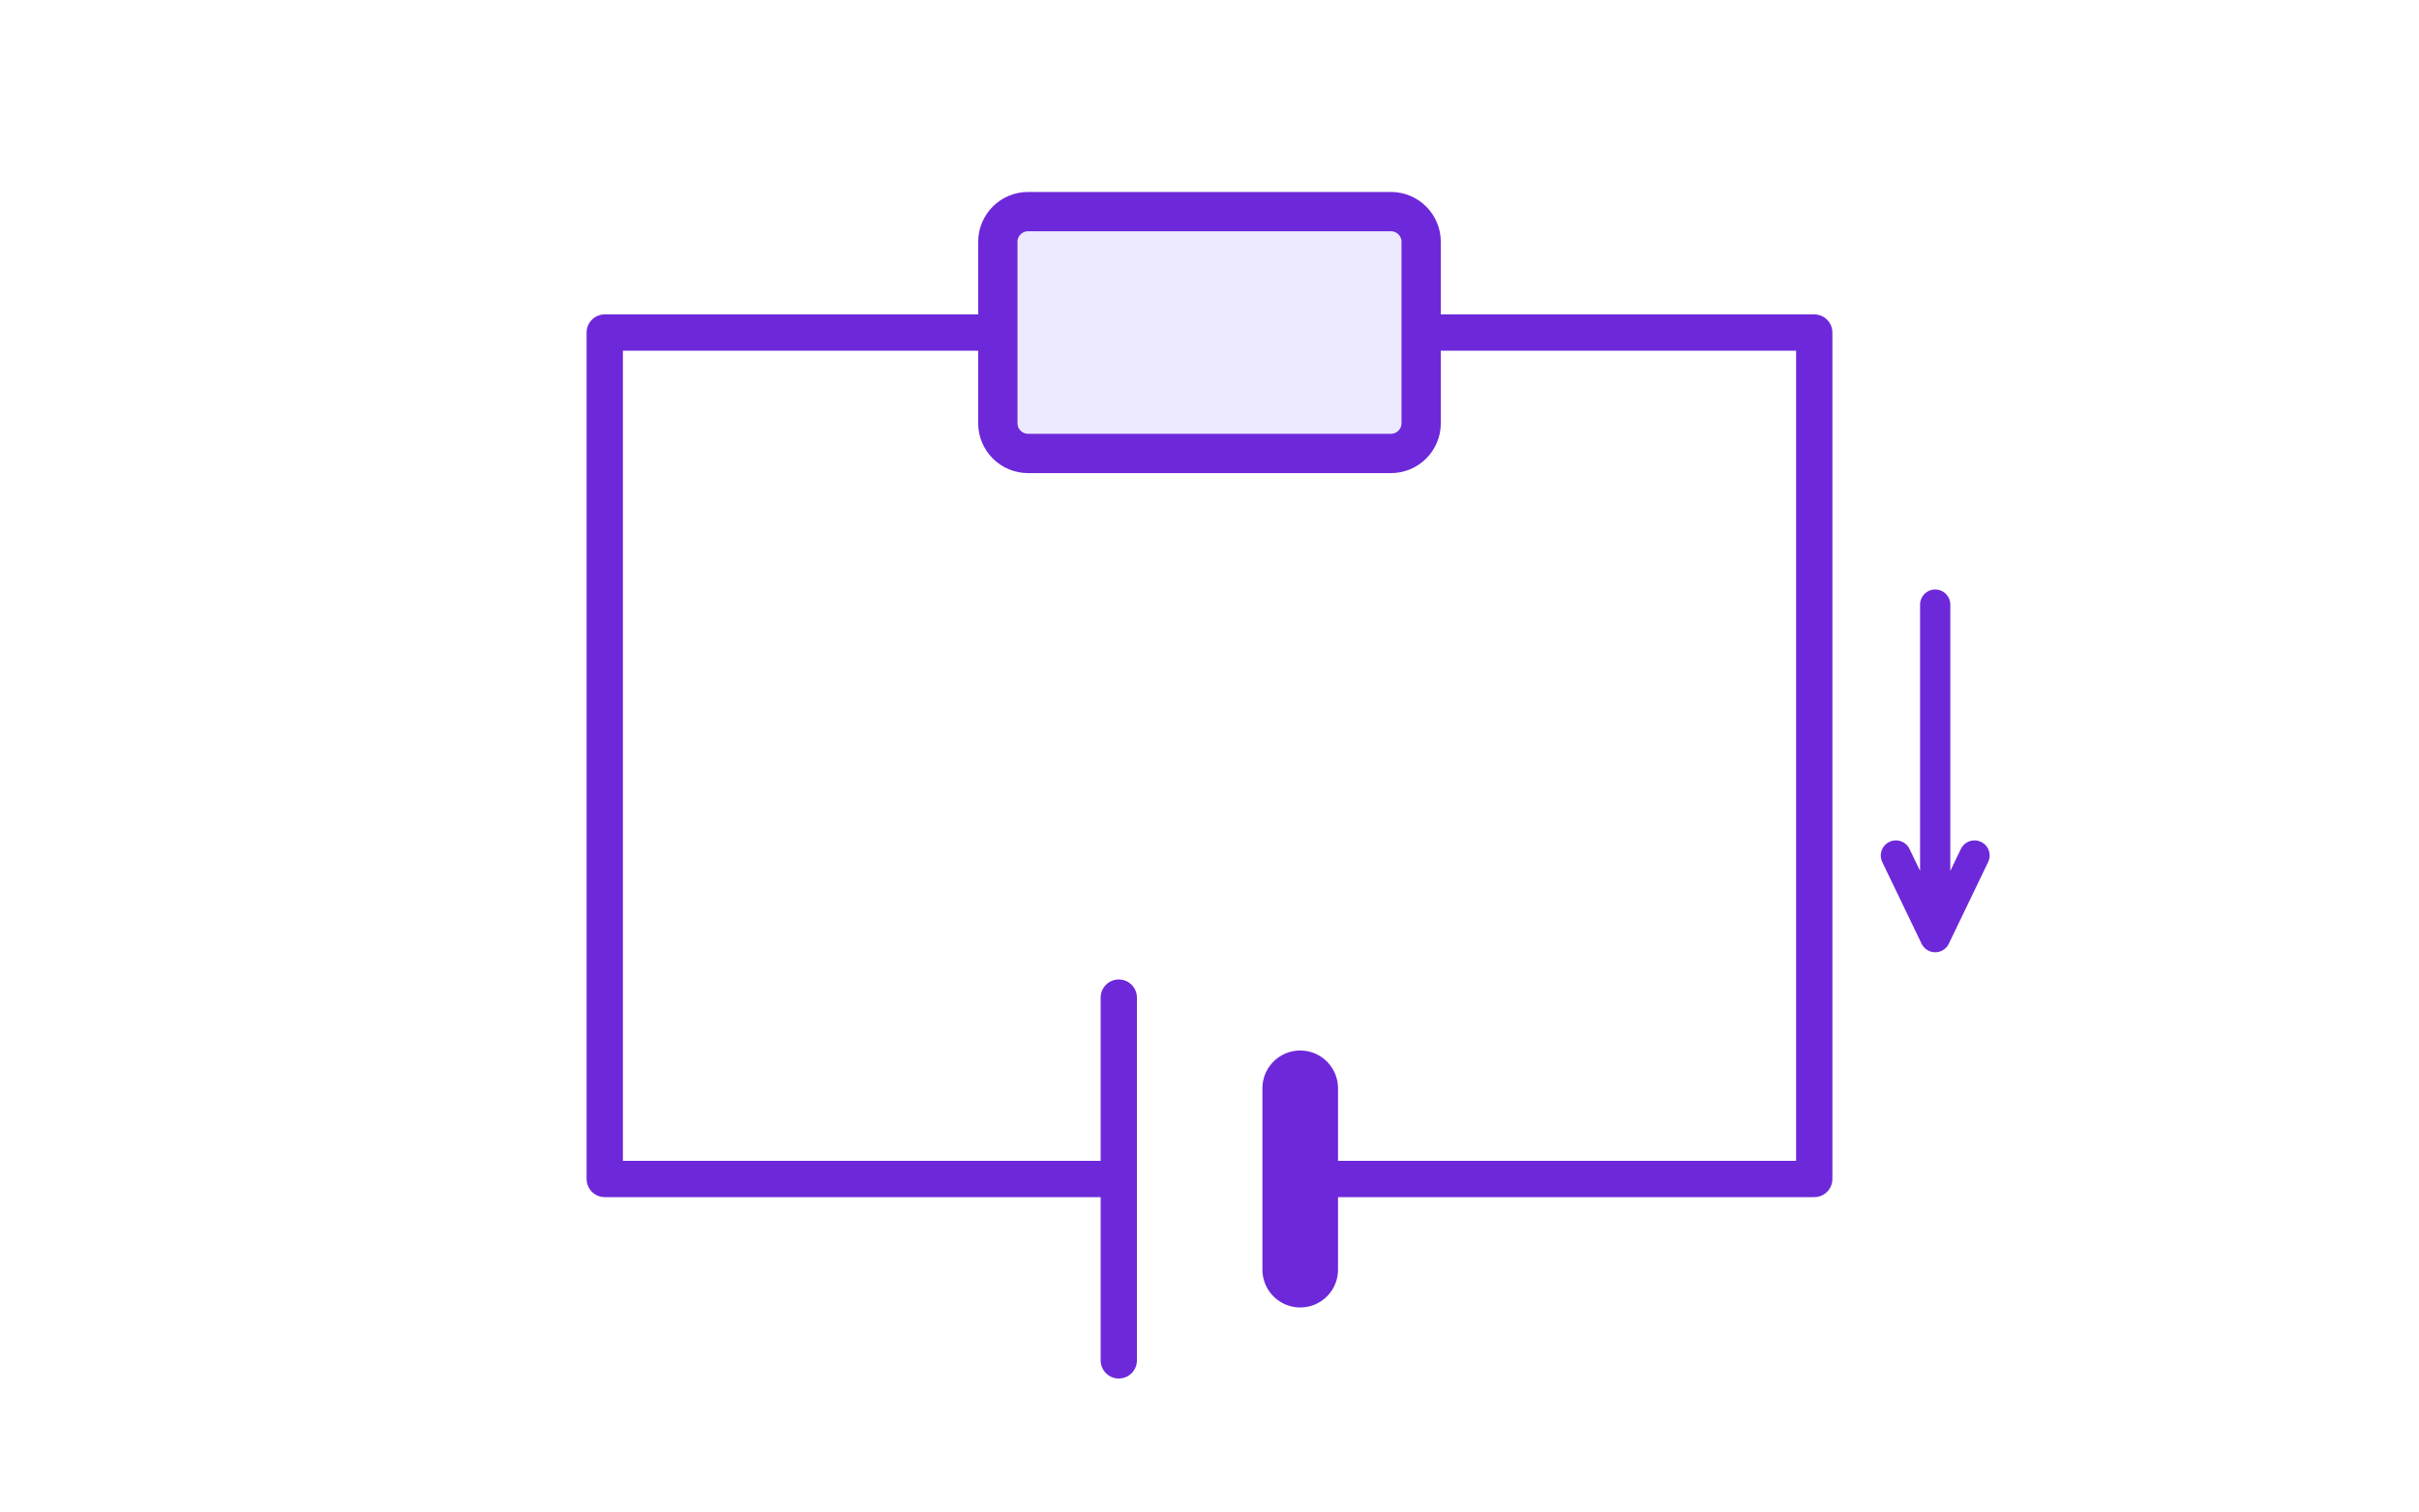
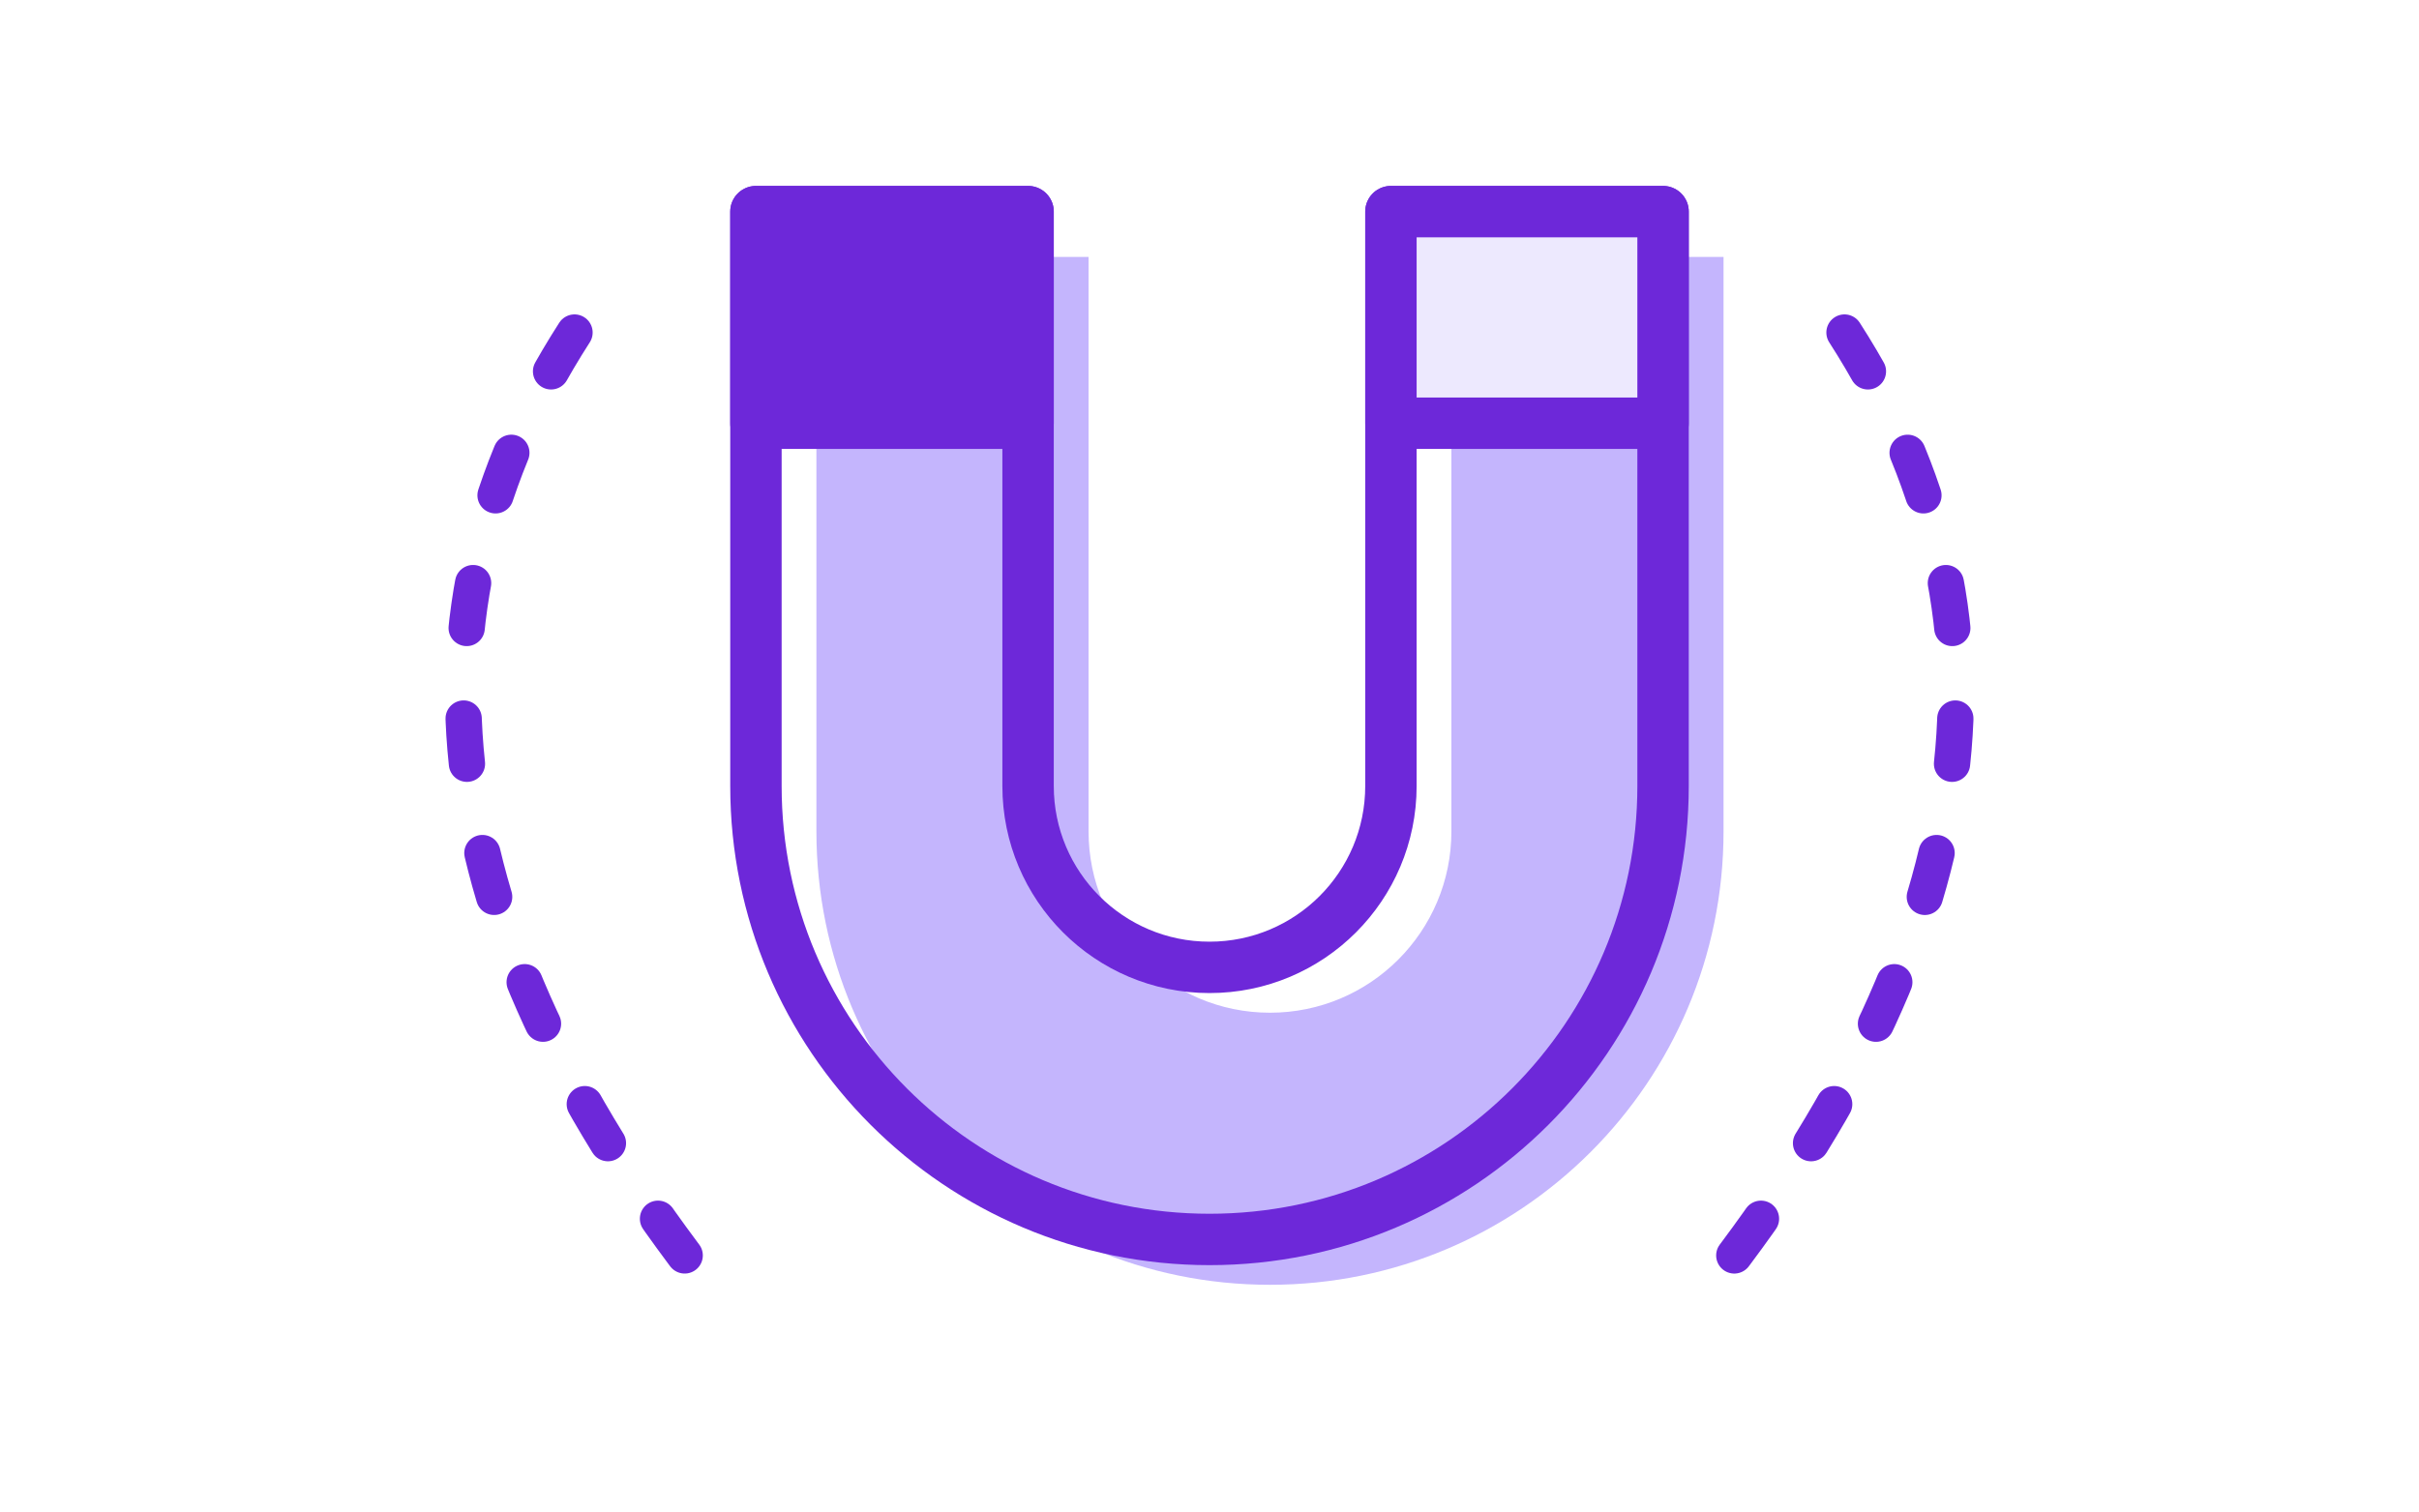
- <svg xmlns="http://www.w3.org/2000/svg" viewBox="0 0 160 100" fill="none" stroke="#6d28d9" stroke-width="2.6" stroke-linecap="round" stroke-linejoin="round">
-   <path d="M74 78H40V22H120V78H86" stroke-width="2.4" />
-   <path d="M74 66V90" stroke-width="2.4" />
-   <path d="M86 72V84" stroke-width="5" />
-   <rect x="66" y="14" width="28" height="16" rx="2" fill="#ede9fe" />
-   <path d="M128.0 40.0L128.0 62.0M125.4 56.6L128.0 62.0L130.6 56.6" stroke-width="2" />
+ <svg xmlns="http://www.w3.org/2000/svg" viewBox="0 0 160 100" fill="none" stroke="#6d28d9" stroke-width="3.4" stroke-linecap="round" stroke-linejoin="round">
+   <g transform="translate(4 3)" fill="#c4b5fd" stroke="none">
+     <path d="M50 14H68V52A12 12 0 0 0 92 52V14H110V52A30 30 0 0 1 50 52Z" />
+   </g>
+   <path d="M50 14H68V52A12 12 0 0 0 92 52V14H110V52A30 30 0 0 1 50 52Z" />
+   <path d="M50 14H68V28H50Z" fill="#6d28d9" />
+   <path d="M92 14H110V28H92Z" fill="#ede9fe" />
+   <path d="M38 22Q20 50 46 84M122 22Q140 50 114 84" stroke-width="2.4" stroke-dasharray="3 6" />
</svg>
